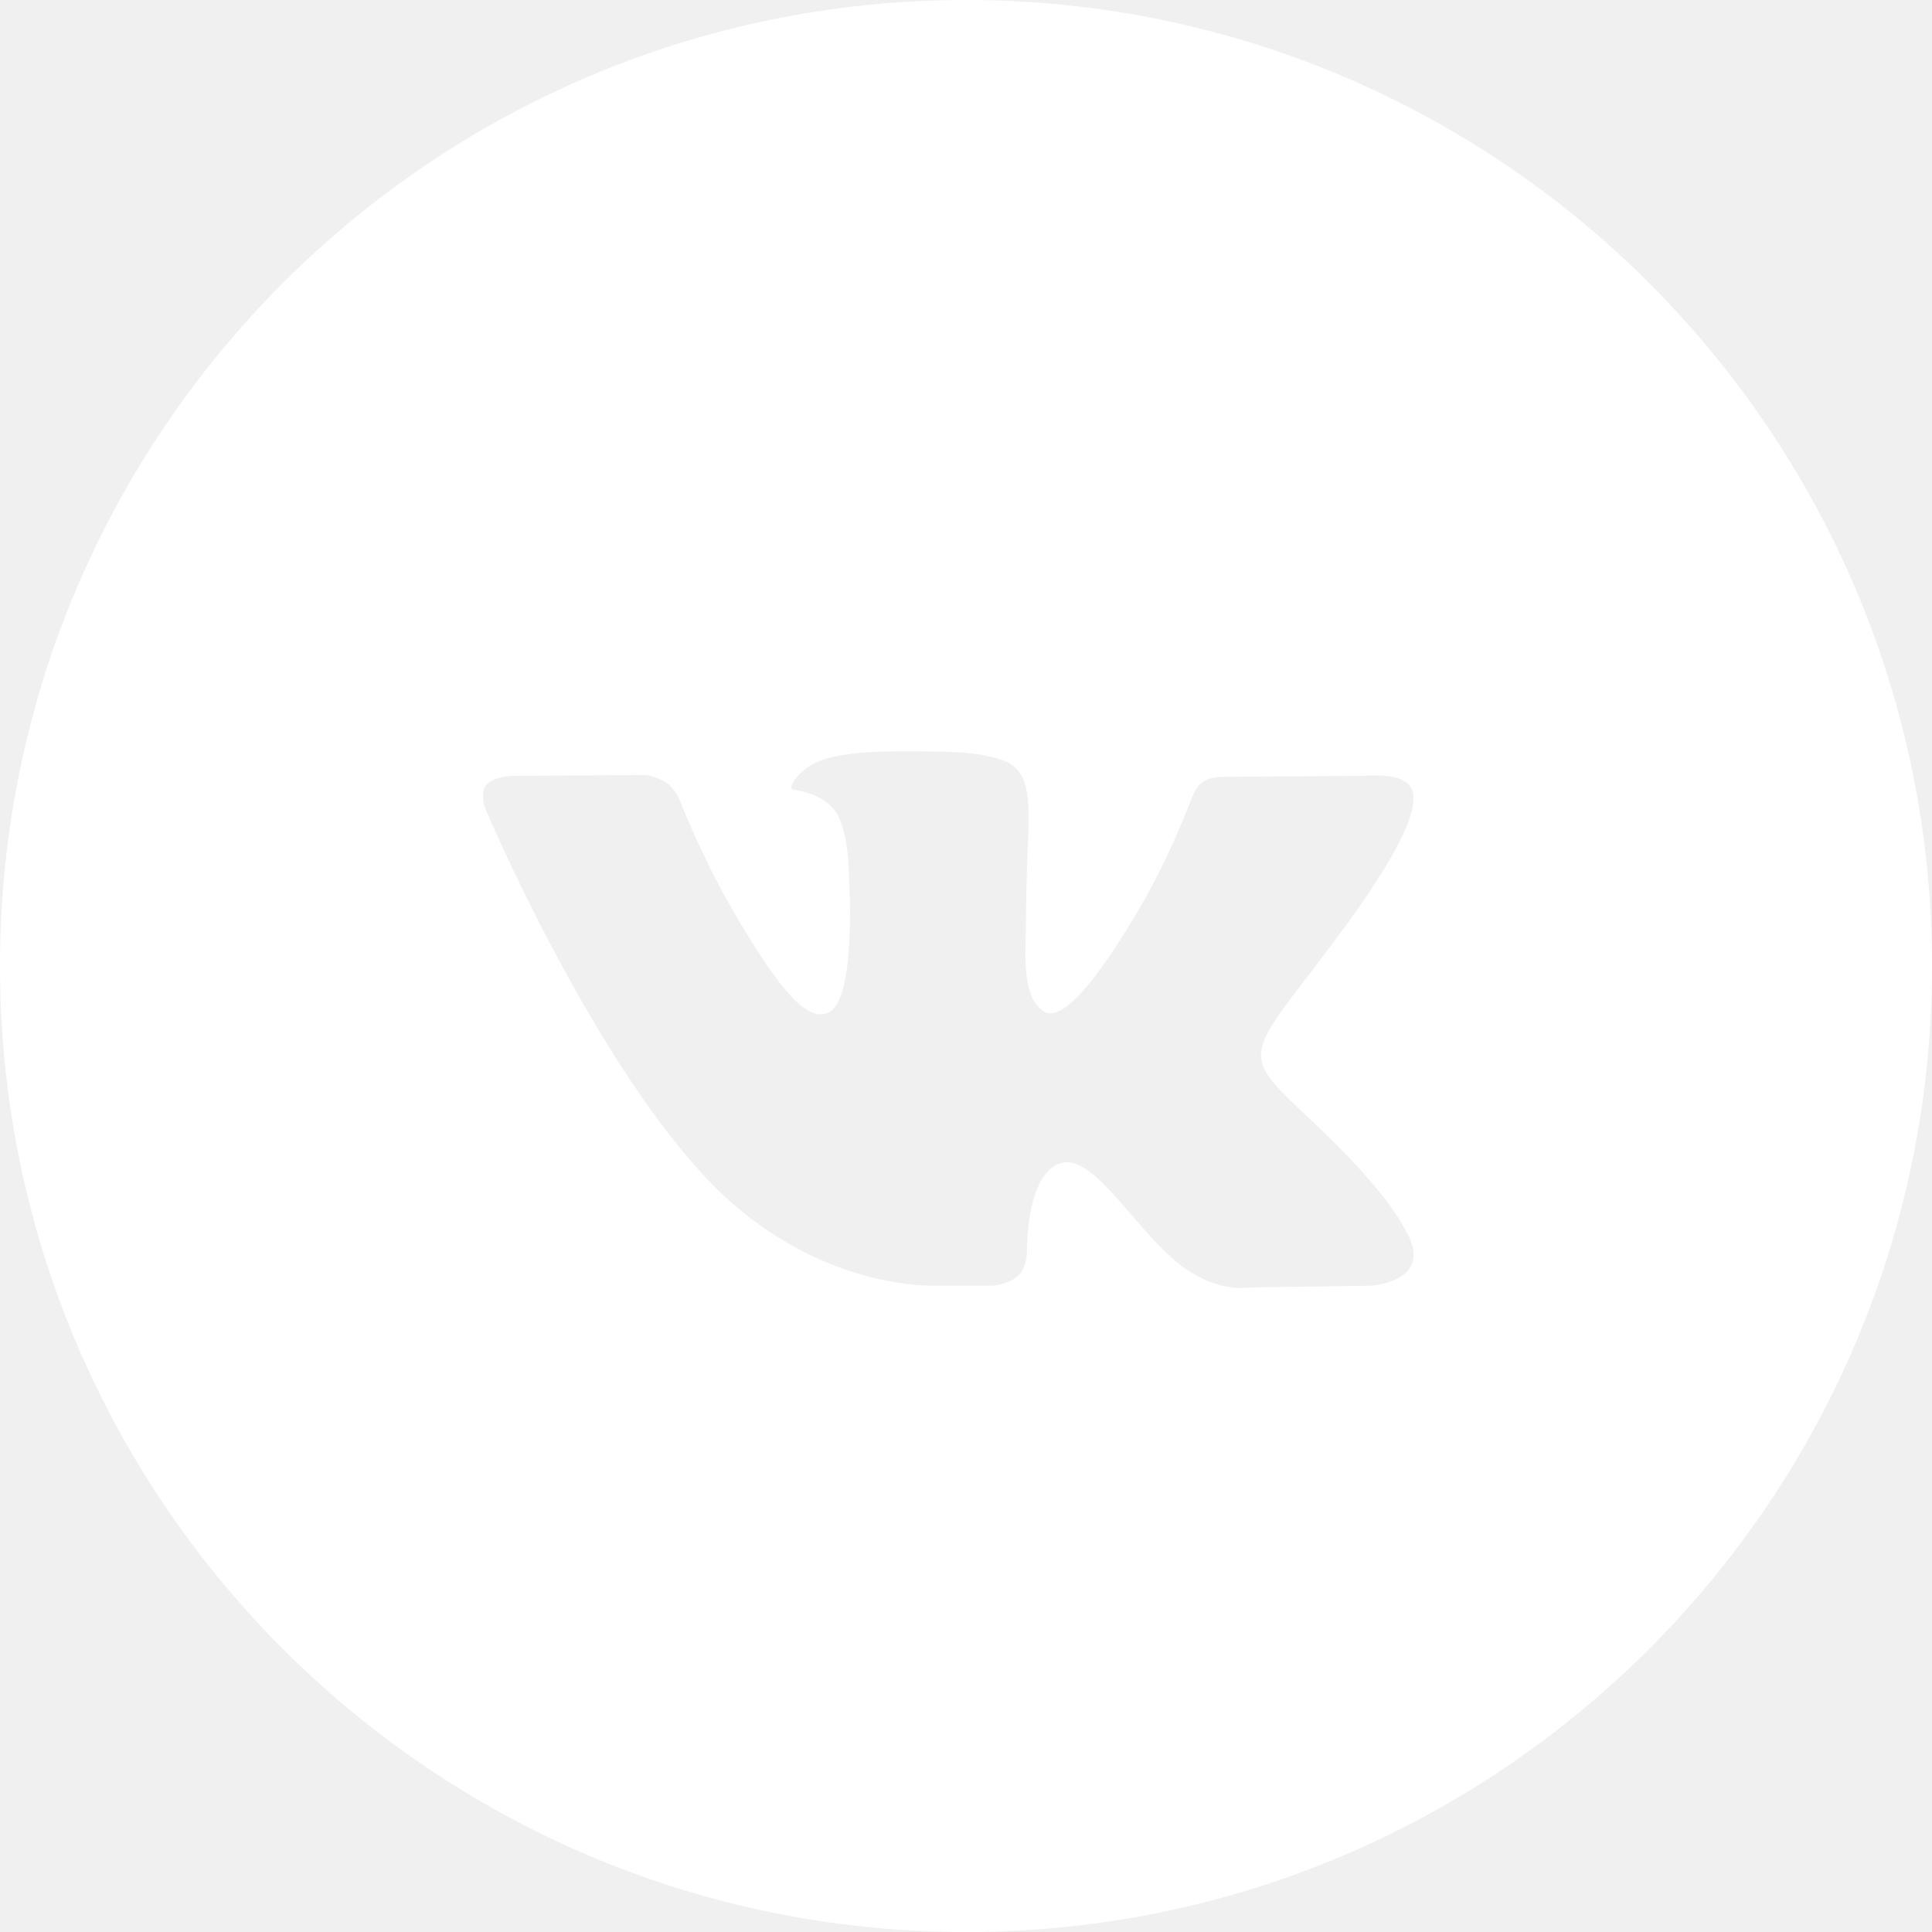
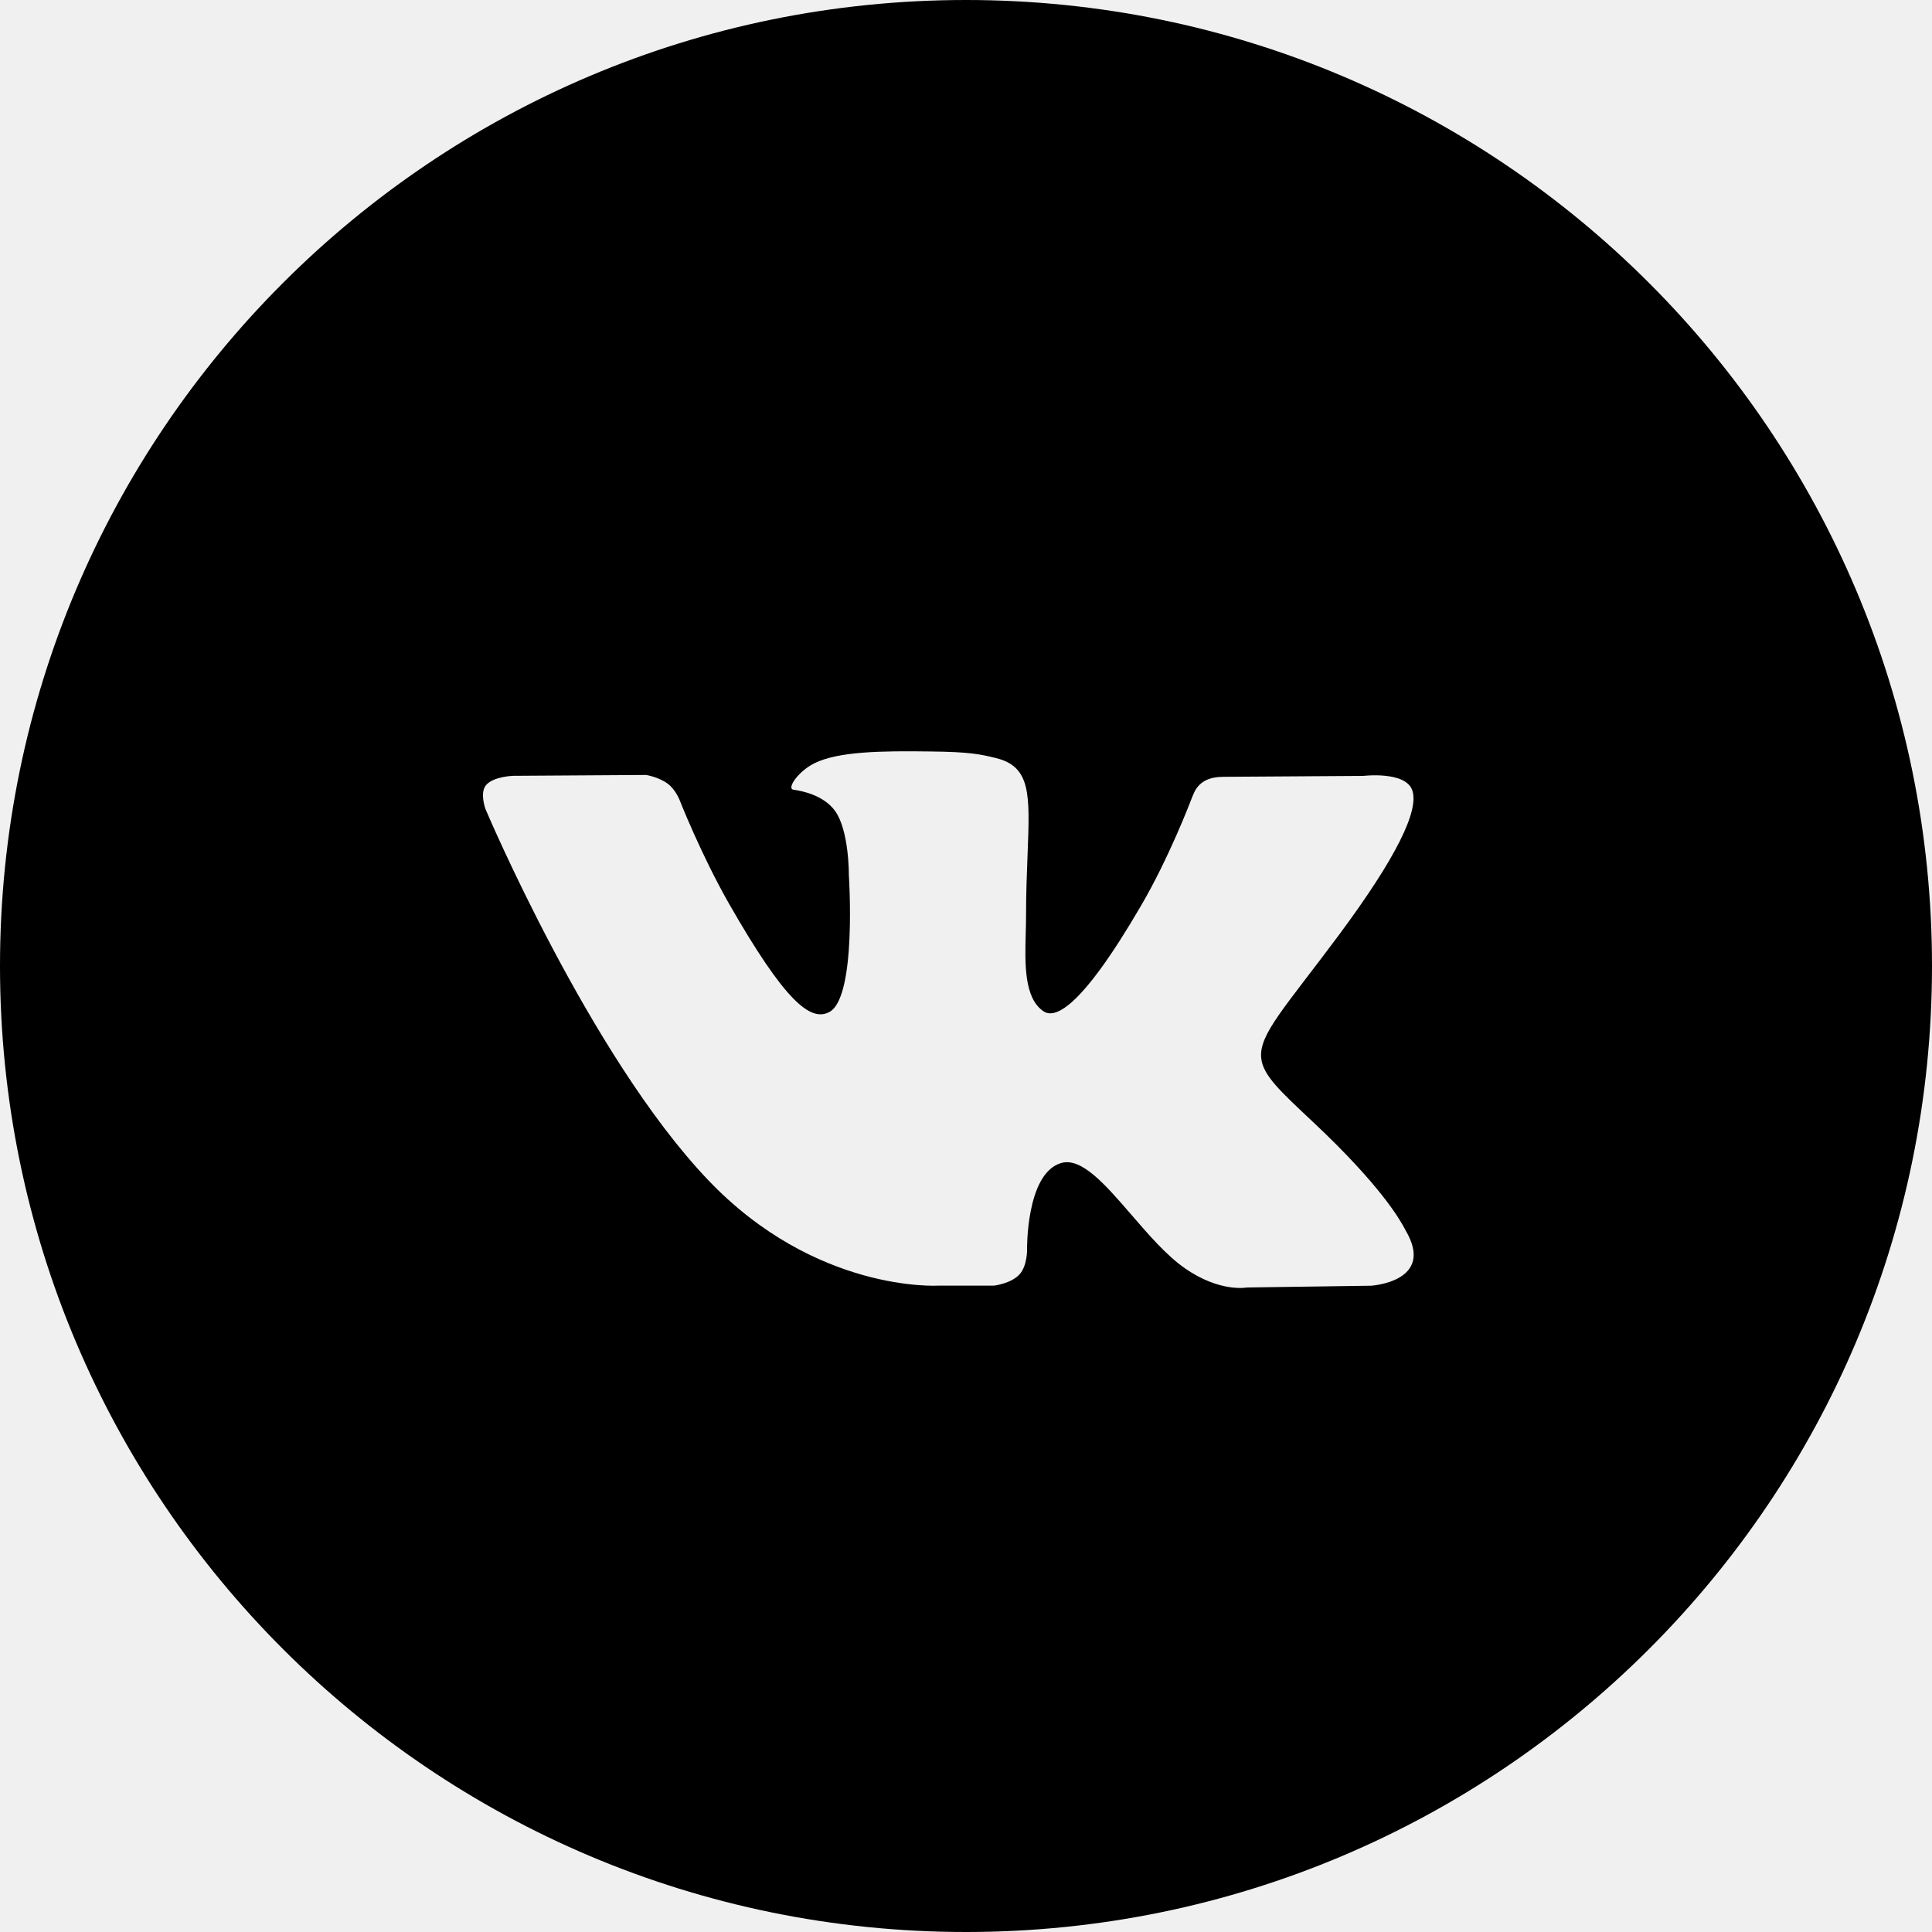
<svg xmlns="http://www.w3.org/2000/svg" width="25" height="25" viewBox="0 0 25 25" fill="none">
-   <path fill-rule="evenodd" clip-rule="evenodd" d="M0 12.5C0 5.597 5.597 0 12.5 0C19.403 0 25 5.597 25 12.5C25 19.403 19.403 25 12.5 25C5.597 25 0 19.403 0 12.5ZM14.641 15.72C14.302 15.328 13.99 14.965 13.723 15.052C13.275 15.195 13.29 16.172 13.29 16.172C13.29 16.172 13.294 16.381 13.191 16.492C13.08 16.611 12.862 16.636 12.862 16.636H12.142C12.142 16.636 10.553 16.734 9.155 15.261C7.629 13.656 6.282 10.469 6.282 10.469C6.282 10.469 6.205 10.261 6.289 10.16C6.384 10.046 6.643 10.039 6.643 10.039L8.362 10.028C8.362 10.028 8.525 10.055 8.64 10.141C8.738 10.213 8.791 10.345 8.791 10.345C8.791 10.345 9.069 11.055 9.436 11.698C10.155 12.955 10.489 13.229 10.734 13.094C11.09 12.899 10.984 11.319 10.984 11.319C10.984 11.319 10.989 10.746 10.804 10.491C10.659 10.293 10.389 10.236 10.269 10.219C10.173 10.206 10.331 9.98 10.537 9.877C10.847 9.724 11.395 9.715 12.039 9.724C12.543 9.729 12.688 9.76 12.886 9.809C13.341 9.92 13.327 10.278 13.297 11.05C13.288 11.28 13.277 11.546 13.277 11.854C13.277 11.924 13.275 11.998 13.273 12.075C13.262 12.469 13.25 12.92 13.506 13.088C13.639 13.174 13.961 13.101 14.767 11.716C15.123 11.106 15.396 10.396 15.432 10.301C15.435 10.294 15.436 10.291 15.437 10.291C15.505 10.107 15.654 10.053 15.831 10.052L17.642 10.04C17.642 10.04 18.186 9.975 18.274 10.225C18.367 10.484 18.071 11.093 17.332 12.09C16.629 13.036 16.288 13.384 16.32 13.692C16.343 13.916 16.565 14.119 16.99 14.518C17.884 15.357 18.121 15.796 18.177 15.899C18.181 15.907 18.184 15.913 18.186 15.917C18.584 16.585 17.743 16.637 17.743 16.637L16.135 16.66C16.135 16.66 15.788 16.728 15.335 16.413C15.096 16.248 14.863 15.977 14.641 15.72Z" fill="white" />
+   <path fill-rule="evenodd" clip-rule="evenodd" d="M0 12.5C0 5.597 5.597 0 12.5 0C19.403 0 25 5.597 25 12.5C25 19.403 19.403 25 12.5 25C5.597 25 0 19.403 0 12.5ZM14.641 15.72C14.302 15.328 13.99 14.965 13.723 15.052C13.275 15.195 13.29 16.172 13.29 16.172C13.29 16.172 13.294 16.381 13.191 16.492C13.08 16.611 12.862 16.636 12.862 16.636H12.142C12.142 16.636 10.553 16.734 9.155 15.261C7.629 13.656 6.282 10.469 6.282 10.469C6.282 10.469 6.205 10.261 6.289 10.16C6.384 10.046 6.643 10.039 6.643 10.039L8.362 10.028C8.362 10.028 8.525 10.055 8.64 10.141C8.738 10.213 8.791 10.345 8.791 10.345C8.791 10.345 9.069 11.055 9.436 11.698C10.155 12.955 10.489 13.229 10.734 13.094C11.09 12.899 10.984 11.319 10.984 11.319C10.984 11.319 10.989 10.746 10.804 10.491C10.659 10.293 10.389 10.236 10.269 10.219C10.173 10.206 10.331 9.98 10.537 9.877C10.847 9.724 11.395 9.715 12.039 9.724C12.543 9.729 12.688 9.76 12.886 9.809C13.341 9.92 13.327 10.278 13.297 11.05C13.288 11.28 13.277 11.546 13.277 11.854C13.277 11.924 13.275 11.998 13.273 12.075C13.262 12.469 13.25 12.92 13.506 13.088C13.639 13.174 13.961 13.101 14.767 11.716C15.123 11.106 15.396 10.396 15.432 10.301C15.435 10.294 15.436 10.291 15.437 10.291C15.505 10.107 15.654 10.053 15.831 10.052L17.642 10.04C17.642 10.04 18.186 9.975 18.274 10.225C18.367 10.484 18.071 11.093 17.332 12.09C16.629 13.036 16.288 13.384 16.32 13.692C16.343 13.916 16.565 14.119 16.99 14.518C17.884 15.357 18.121 15.796 18.177 15.899C18.181 15.907 18.184 15.913 18.186 15.917C18.584 16.585 17.743 16.637 17.743 16.637L16.135 16.66C16.135 16.66 15.788 16.728 15.335 16.413C15.096 16.248 14.863 15.977 14.641 15.72Z" fill="currentColor" />
</svg>
